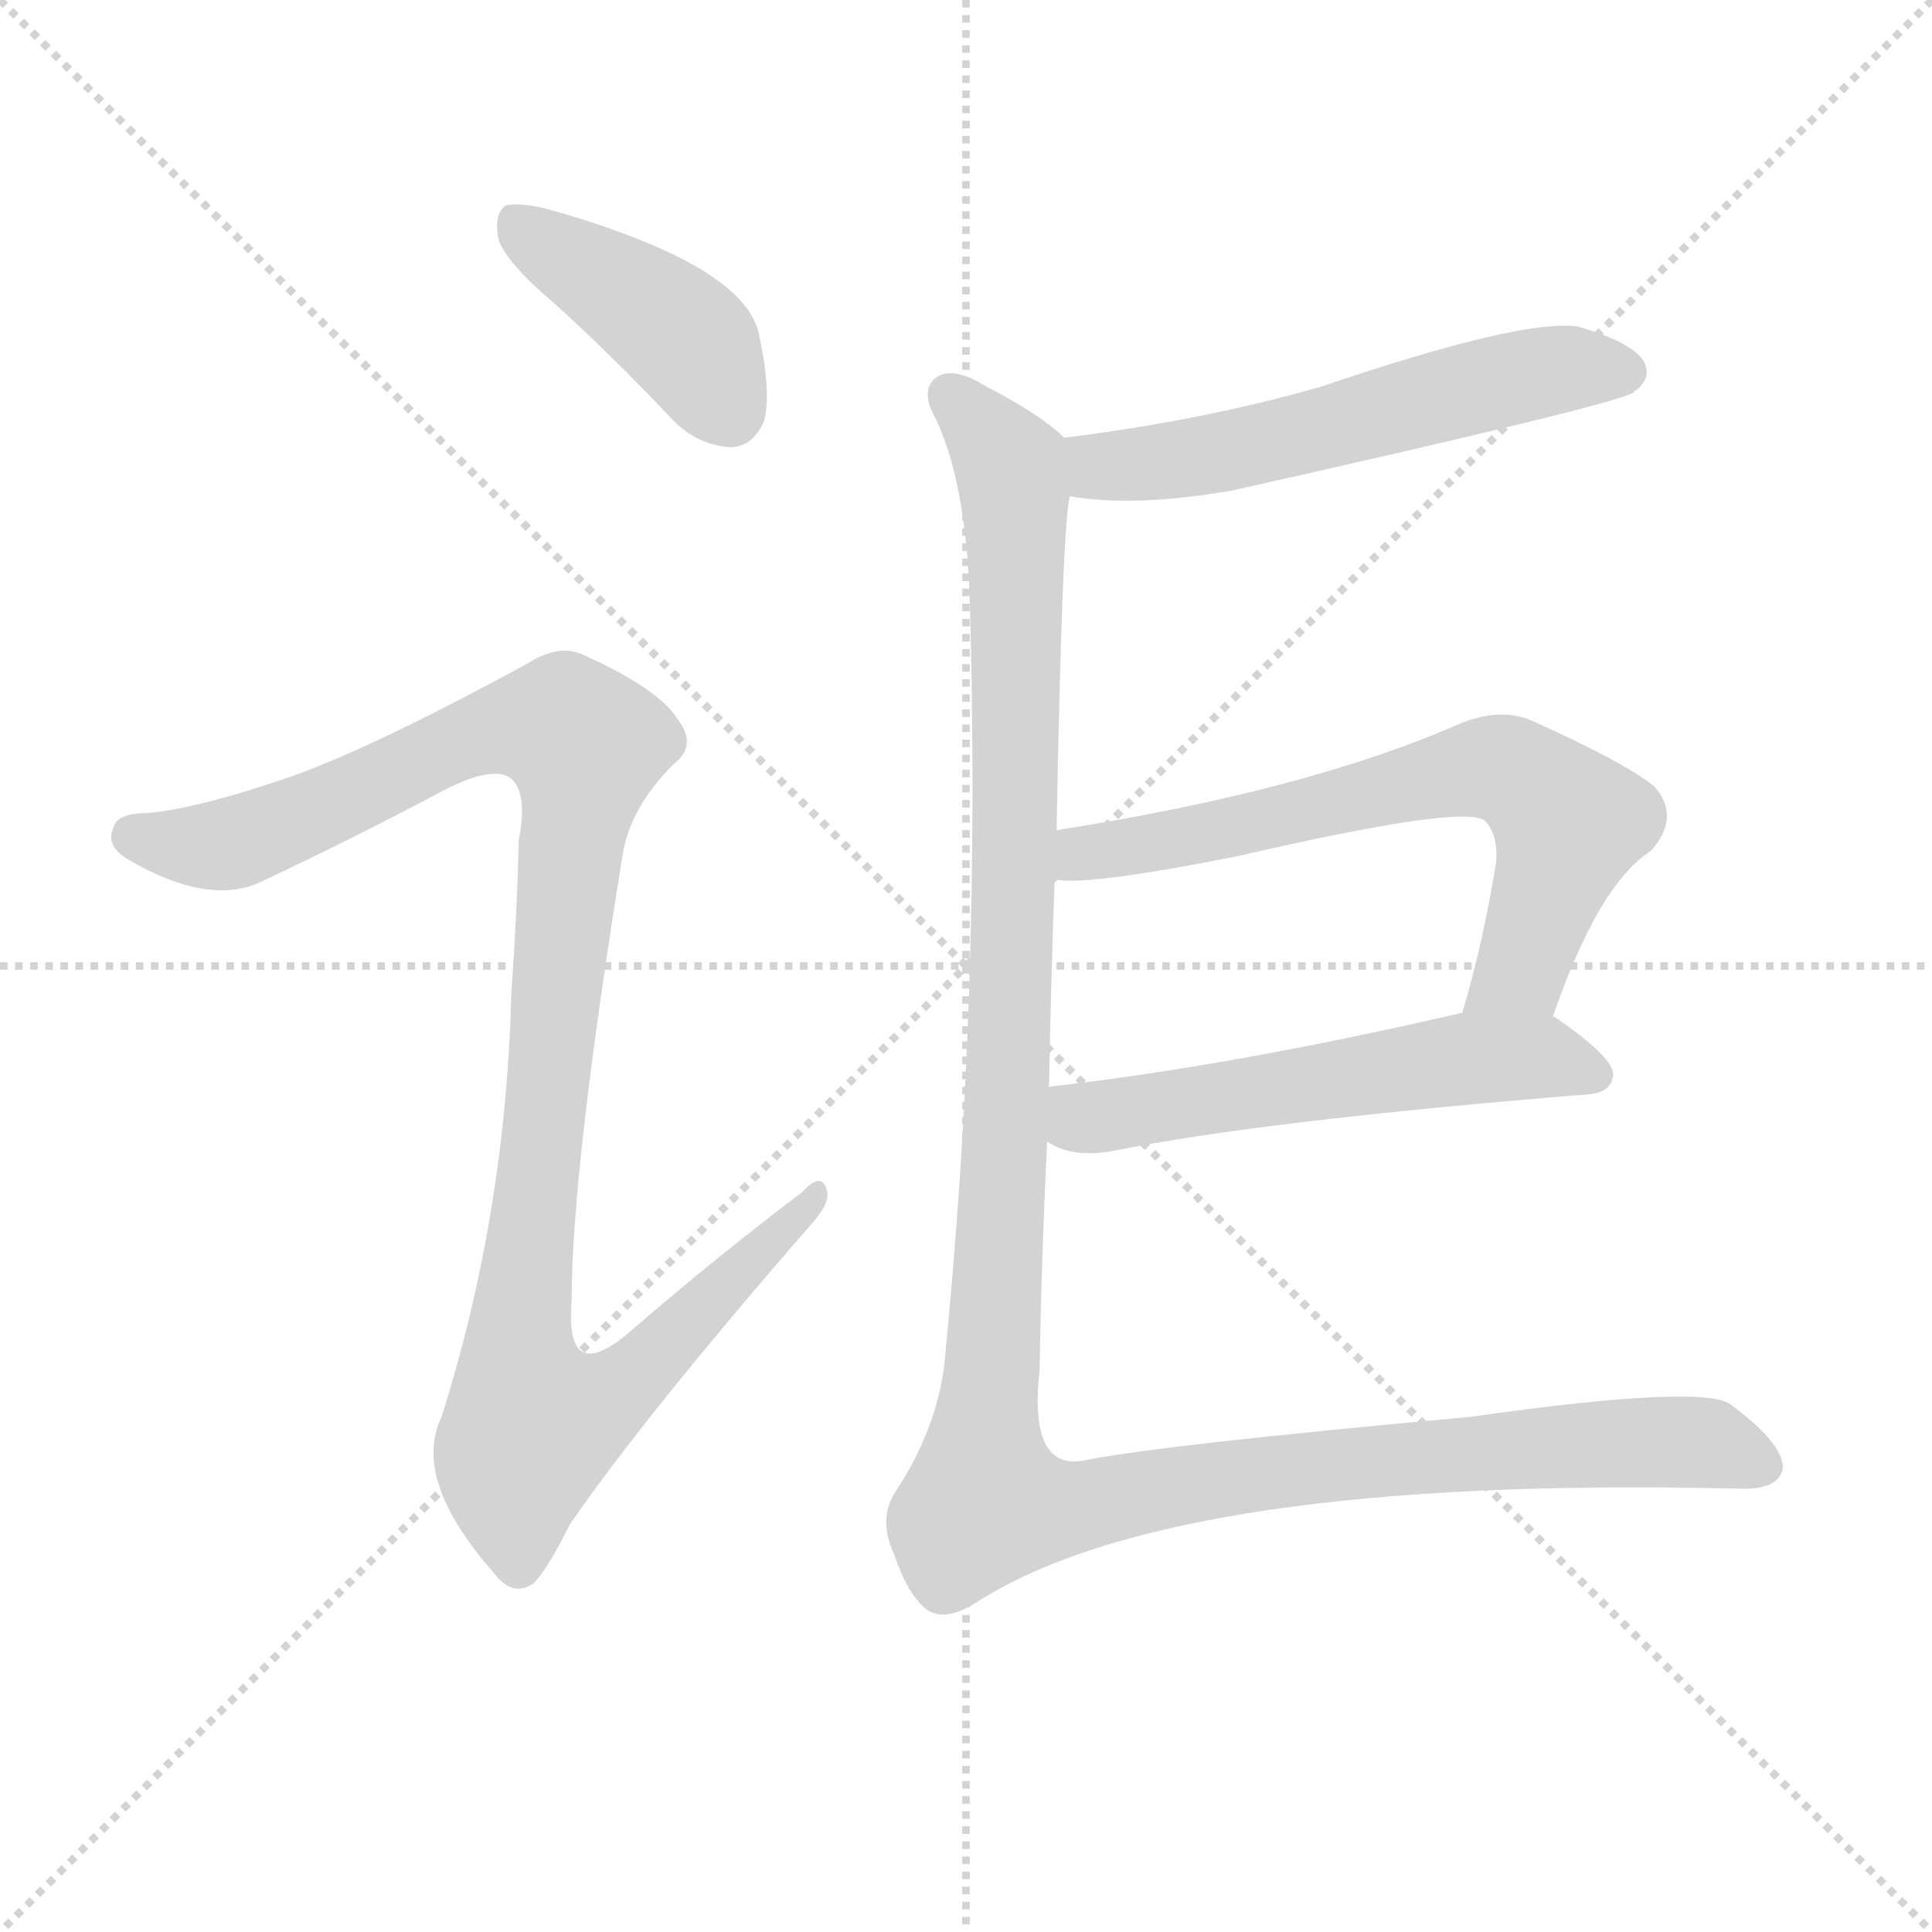
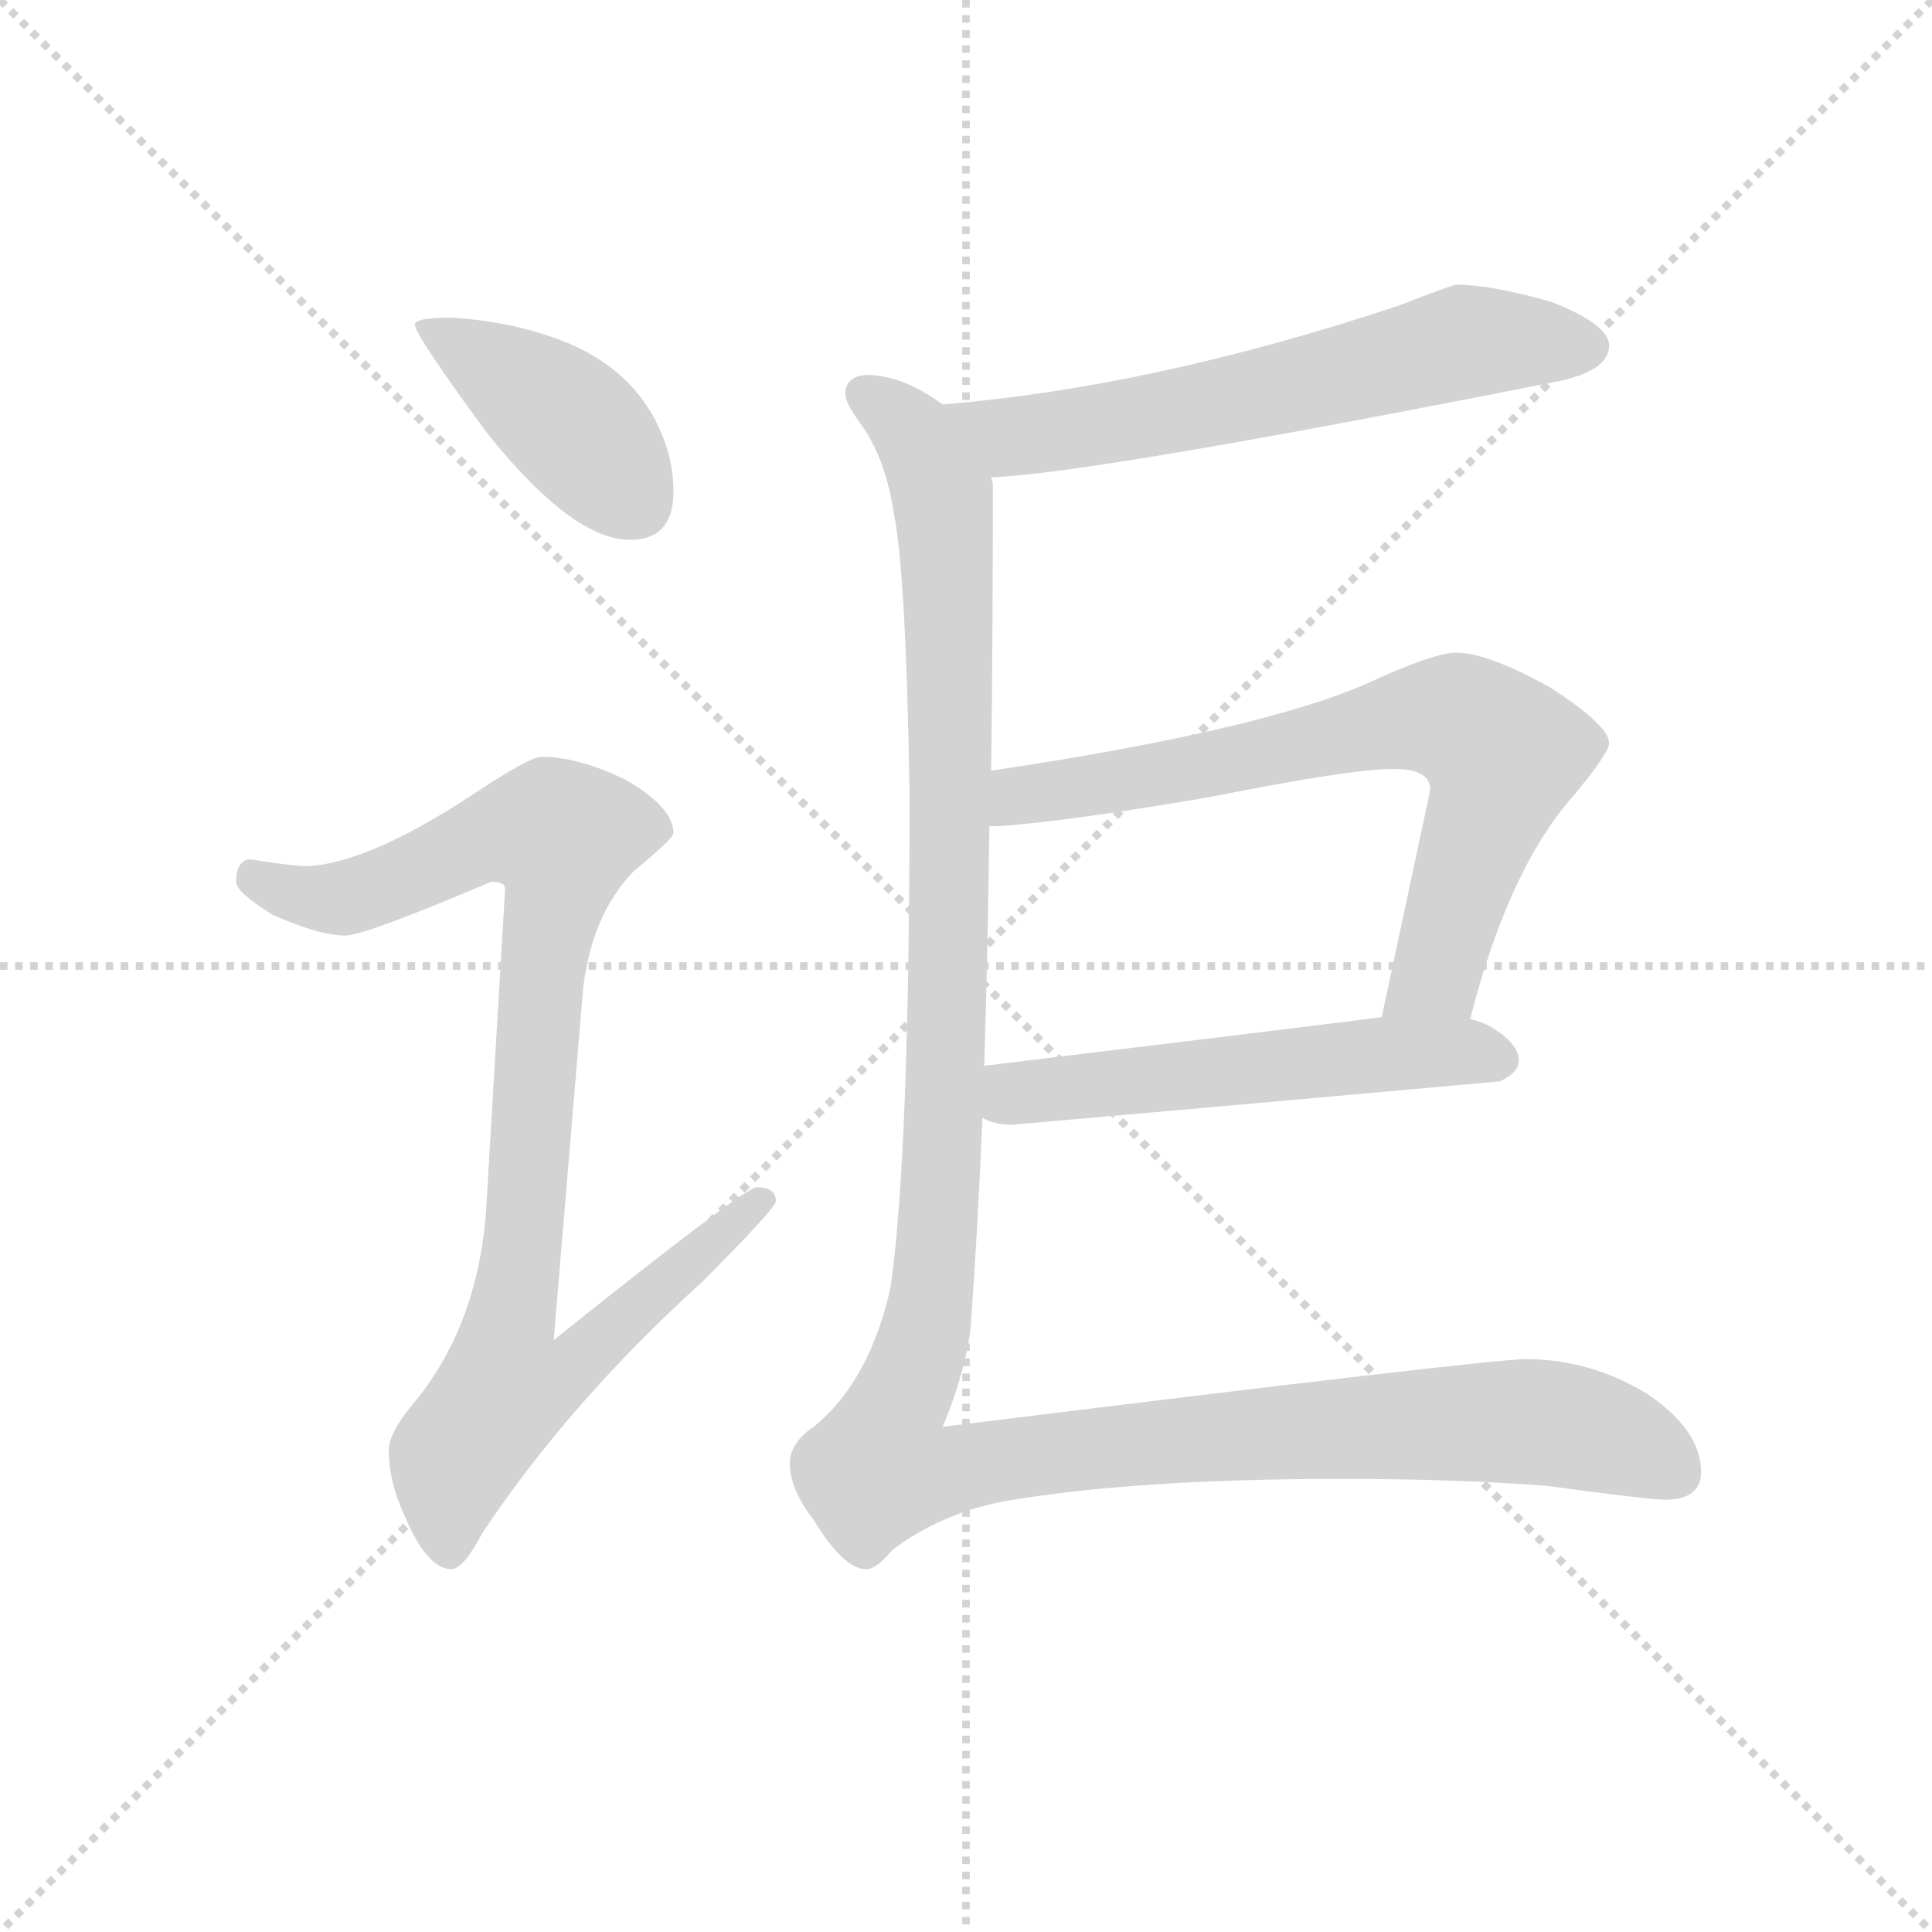
<svg xmlns="http://www.w3.org/2000/svg" version="1.1" viewBox="0 0 1024 1024">
  <g stroke="lightgray" stroke-dasharray="1,1" stroke-width="1" transform="scale(4, 4)">
    <line x1="0" y1="0" x2="256" y2="256" />
    <line x1="256" y1="0" x2="0" y2="256" />
    <line x1="128" y1="0" x2="128" y2="256" />
    <line x1="0" y1="128" x2="256" y2="128" />
  </g>
-   <g transform="scale(1, -1) translate(0, -900)">
+   <g transform="scale(0.92, -0.92) translate(60, -830)">
    <style type="text/css">
      
        @keyframes keyframes0 {
          from {
            stroke: blue;
-             stroke-dashoffset: 411;
+             stroke-dashoffset: 416;
            stroke-width: 128;
          }
-           57% {
+           58% {
            animation-timing-function: step-end;
            stroke: blue;
            stroke-dashoffset: 0;
            stroke-width: 128;
          }
          to {
            stroke: black;
            stroke-width: 1024;
          }
        }
        #make-me-a-hanzi-animation-0 {
-           animation: keyframes0 0.584s both;
+           animation: keyframes0 0.589s both;
          animation-delay: 0s;
          animation-timing-function: linear;
        }
      
        @keyframes keyframes1 {
          from {
            stroke: blue;
-             stroke-dashoffset: 1068;
+             stroke-dashoffset: 933;
            stroke-width: 128;
          }
-           78% {
+           75% {
            animation-timing-function: step-end;
            stroke: blue;
            stroke-dashoffset: 0;
            stroke-width: 128;
          }
          to {
            stroke: black;
            stroke-width: 1024;
          }
        }
        #make-me-a-hanzi-animation-1 {
-           animation: keyframes1 1.119s both;
-           animation-delay: 0.584s;
+           animation: keyframes1 1.009s both;
+           animation-delay: 0.589s;
          animation-timing-function: linear;
        }
      
        @keyframes keyframes2 {
          from {
            stroke: blue;
-             stroke-dashoffset: 556;
+             stroke-dashoffset: 629;
            stroke-width: 128;
          }
-           64% {
+           67% {
            animation-timing-function: step-end;
            stroke: blue;
            stroke-dashoffset: 0;
            stroke-width: 128;
          }
          to {
            stroke: black;
            stroke-width: 1024;
          }
        }
        #make-me-a-hanzi-animation-2 {
-           animation: keyframes2 0.702s both;
-           animation-delay: 1.704s;
+           animation: keyframes2 0.762s both;
+           animation-delay: 1.598s;
          animation-timing-function: linear;
        }
      
        @keyframes keyframes3 {
          from {
            stroke: blue;
-             stroke-dashoffset: 655;
+             stroke-dashoffset: 730;
            stroke-width: 128;
          }
-           68% {
+           70% {
            animation-timing-function: step-end;
            stroke: blue;
            stroke-dashoffset: 0;
            stroke-width: 128;
          }
          to {
            stroke: black;
            stroke-width: 1024;
          }
        }
        #make-me-a-hanzi-animation-3 {
-           animation: keyframes3 0.783s both;
-           animation-delay: 2.406s;
+           animation: keyframes3 0.844s both;
+           animation-delay: 2.36s;
          animation-timing-function: linear;
        }
      
        @keyframes keyframes4 {
          from {
            stroke: blue;
-             stroke-dashoffset: 546;
+             stroke-dashoffset: 550;
            stroke-width: 128;
          }
          64% {
            animation-timing-function: step-end;
            stroke: blue;
            stroke-dashoffset: 0;
            stroke-width: 128;
          }
          to {
            stroke: black;
            stroke-width: 1024;
          }
        }
        #make-me-a-hanzi-animation-4 {
-           animation: keyframes4 0.694s both;
-           animation-delay: 3.189s;
+           animation: keyframes4 0.698s both;
+           animation-delay: 3.204s;
          animation-timing-function: linear;
        }
      
        @keyframes keyframes5 {
          from {
            stroke: blue;
-             stroke-dashoffset: 1272;
+             stroke-dashoffset: 1361;
            stroke-width: 128;
          }
-           81% {
+           82% {
            animation-timing-function: step-end;
            stroke: blue;
            stroke-dashoffset: 0;
            stroke-width: 128;
          }
          to {
            stroke: black;
            stroke-width: 1024;
          }
        }
        #make-me-a-hanzi-animation-5 {
-           animation: keyframes5 1.285s both;
-           animation-delay: 3.883s;
+           animation: keyframes5 1.358s both;
+           animation-delay: 3.901s;
          animation-timing-function: linear;
        }
      
    </style>
-     <path d="M 294 739 Q 325 711 357 677 Q 370 664 387 663 Q 399 663 405 677 Q 409 692 402 724 Q 393 760 291 789 Q 275 793 268 791 Q 262 787 264 774 Q 267 762 294 739 Z" fill="lightgray" />
-     <path d="M 156 489 Q 104 471 77 469 Q 62 469 60 461 Q 56 452 67 445 Q 109 420 137 432 Q 188 456 235 481 Q 260 494 270 488 Q 280 481 275 455 Q 274 415 271 373 Q 268 256 234 149 Q 218 116 262 66 Q 272 53 283 61 Q 290 68 302 92 Q 342 150 429 250 Q 441 263 438 270 Q 435 279 425 268 Q 380 234 336 196 Q 299 163 303 211 Q 303 280 330 447 Q 334 472 357 495 Q 370 505 359 519 Q 349 535 309 553 Q 296 559 279 548 Q 200 505 156 489 Z" fill="lightgray" />
-     <path d="M 567 637 Q 601 631 653 640 Q 854 685 866 692 Q 866 693 867 693 Q 876 700 871 709 Q 864 719 836 727 Q 806 731 700 695 Q 637 677 564 668 C 534 664 537 641 567 637 Z" fill="lightgray" />
-     <path d="M 823 361 Q 847 431 875 449 Q 891 467 877 483 Q 861 496 812 518 Q 796 525 775 517 Q 694 481 560 460 C 530 455 529 436 559 434 Q 574 430 655 446 Q 776 474 787 465 Q 794 458 793 443 Q 786 400 775 363 C 767 334 813 333 823 361 Z" fill="lightgray" />
-     <path d="M 555 295 Q 568 286 590 290 Q 669 306 842 320 Q 854 321 855 330 Q 856 339 824 361 L 823 361 L 775 363 L 774 363 Q 653 335 556 324 C 526 321 528 308 555 295 Z" fill="lightgray" />
-     <path d="M 560 460 Q 563 622 567 637 C 569 664 569 664 564 668 Q 552 680 523 695 Q 504 707 495 699 Q 488 692 496 678 Q 512 644 514 582 Q 520 374 501 182 Q 498 145 475 110 Q 465 95 474 76 Q 481 55 491 47 Q 501 40 518 51 Q 623 118 921 111 Q 943 110 945 122 Q 945 135 918 155 Q 906 167 779 149 Q 614 134 575 126 Q 545 120 551 174 Q 552 234 555 295 L 556 324 Q 557 379 559 434 L 560 460 Z" fill="lightgray" />
+     <path d="M 200 647 Q 179 647 179 643 Q 179 637 221 580 Q 270 519 303 519 Q 328 519 328 547 Q 328 568 317 589 Q 300 620 263 634 Q 234 645 200 647 Z" fill="lightgray" />
+     <path d="M 252 394 Q 245 394 212 372 Q 151 332 116 331 Q 109 331 84 335 Q 76 334 76 322 Q 76 316 97 303 Q 124 291 139 291 Q 150 291 223 322 Q 231 322 231 318 L 220 132 Q 215 65 177 20 Q 164 4 164 -5 Q 164 -24 173 -43 Q 186 -74 200 -74 Q 207 -74 218 -53 Q 268 22 344 91 Q 387 134 387 138 Q 387 146 376 146 Q 369 146 259 58 L 276 261 Q 281 303 305 328 Q 328 347 328 350 Q 328 365 300 381 Q 273 394 252 394 Z" fill="lightgray" />
+     <path d="M 779 666 Q 777 666 746 654 Q 605 607 483 597 C 453 594 481 553 511 555 Q 568 557 836 610 Q 867 616 867 631 Q 867 643 834 656 Q 799 666 779 666 Z" fill="lightgray" />
+     <path d="M 787 243 Q 809 329 846 371 Q 867 396 867 402 Q 867 412 833 434 Q 797 454 779 454 Q 766 454 727 436 Q 665 409 511 386 C 481 381 480 352 510 354 L 515 354 Q 557 357 638 371 Q 718 387 743 387 Q 764 387 764 375 L 736 244 C 730 215 779 214 787 243 Z" fill="lightgray" />
+     <path d="M 506 186 Q 513 182 523 182 Q 660 194 804 207 Q 815 212 815 219 Q 815 229 798 239 Q 794 241 787 243 L 736 244 Q 681 237 507 216 C 477 212 478 196 506 186 Z" fill="lightgray" />
+     <path d="M 483 597 Q 460 614 439 614 Q 427 613 427 603 Q 427 598 435 587 Q 450 567 455 534 Q 462 499 464 373 Q 464 164 453 88 Q 441 35 410 9 Q 395 -1 395 -13 Q 395 -28 409 -46 Q 426 -74 439 -74 Q 445 -74 454 -63 Q 482 -42 518 -35 Q 593 -22 713 -22 Q 778 -22 831 -26 Q 890 -34 899 -34 Q 920 -34 920 -18 Q 920 6 889 27 Q 856 47 819 47 Q 798 47 483 8 Q 495 36 499 63 Q 503 116 506 186 L 507 216 Q 509 278 510 354 L 511 386 Q 512 462 512 551 Q 512 552 511 555 C 510 584 510 584 483 597 Z" fill="lightgray" />
    <clipPath id="make-me-a-hanzi-clip-0">
-       <path d="M 294 739 Q 325 711 357 677 Q 370 664 387 663 Q 399 663 405 677 Q 409 692 402 724 Q 393 760 291 789 Q 275 793 268 791 Q 262 787 264 774 Q 267 762 294 739 Z" />
+       <path d="M 200 647 Q 179 647 179 643 Q 179 637 221 580 Q 270 519 303 519 Q 328 519 328 547 Q 328 568 317 589 Q 300 620 263 634 Q 234 645 200 647 Z" />
    </clipPath>
-     <path clip-path="url(#make-me-a-hanzi-clip-0)" d="M 273 783 L 365 719 L 386 682" fill="none" id="make-me-a-hanzi-animation-0" stroke-dasharray="283 566" stroke-linecap="round" />
+     <path clip-path="url(#make-me-a-hanzi-clip-0)" d="M 183 642 L 263 591 L 305 541" fill="none" id="make-me-a-hanzi-animation-0" stroke-dasharray="288 576" stroke-linecap="round" />
    <clipPath id="make-me-a-hanzi-clip-1">
-       <path d="M 156 489 Q 104 471 77 469 Q 62 469 60 461 Q 56 452 67 445 Q 109 420 137 432 Q 188 456 235 481 Q 260 494 270 488 Q 280 481 275 455 Q 274 415 271 373 Q 268 256 234 149 Q 218 116 262 66 Q 272 53 283 61 Q 290 68 302 92 Q 342 150 429 250 Q 441 263 438 270 Q 435 279 425 268 Q 380 234 336 196 Q 299 163 303 211 Q 303 280 330 447 Q 334 472 357 495 Q 370 505 359 519 Q 349 535 309 553 Q 296 559 279 548 Q 200 505 156 489 Z" />
+       <path d="M 252 394 Q 245 394 212 372 Q 151 332 116 331 Q 109 331 84 335 Q 76 334 76 322 Q 76 316 97 303 Q 124 291 139 291 Q 150 291 223 322 Q 231 322 231 318 L 220 132 Q 215 65 177 20 Q 164 4 164 -5 Q 164 -24 173 -43 Q 186 -74 200 -74 Q 207 -74 218 -53 Q 268 22 344 91 Q 387 134 387 138 Q 387 146 376 146 Q 369 146 259 58 L 276 261 Q 281 303 305 328 Q 328 347 328 350 Q 328 365 300 381 Q 273 394 252 394 Z" />
    </clipPath>
-     <path clip-path="url(#make-me-a-hanzi-clip-1)" d="M 71 456 L 134 456 L 264 514 L 301 514 L 310 505 L 276 209 L 275 177 L 283 146 L 327 162 L 432 266" fill="none" id="make-me-a-hanzi-animation-1" stroke-dasharray="940 1880" stroke-linecap="round" />
+     <path clip-path="url(#make-me-a-hanzi-clip-1)" d="M 87 324 L 112 314 L 138 313 L 216 347 L 238 352 L 264 348 L 234 68 L 271 65 L 279 55 L 266 39 L 229 27 L 202 -9 L 199 -63" fill="none" id="make-me-a-hanzi-animation-1" stroke-dasharray="805 1610" stroke-linecap="round" />
    <clipPath id="make-me-a-hanzi-clip-2">
-       <path d="M 567 637 Q 601 631 653 640 Q 854 685 866 692 Q 866 693 867 693 Q 876 700 871 709 Q 864 719 836 727 Q 806 731 700 695 Q 637 677 564 668 C 534 664 537 641 567 637 Z" />
+       <path d="M 779 666 Q 777 666 746 654 Q 605 607 483 597 C 453 594 481 553 511 555 Q 568 557 836 610 Q 867 616 867 631 Q 867 643 834 656 Q 799 666 779 666 Z" />
    </clipPath>
-     <path clip-path="url(#make-me-a-hanzi-clip-2)" d="M 573 661 L 583 653 L 663 661 L 838 706 L 862 697" fill="none" id="make-me-a-hanzi-animation-2" stroke-dasharray="428 856" stroke-linecap="round" />
+     <path clip-path="url(#make-me-a-hanzi-clip-2)" d="M 491 594 L 516 581 L 533 580 L 686 607 L 784 633 L 855 630" fill="none" id="make-me-a-hanzi-animation-2" stroke-dasharray="501 1002" stroke-linecap="round" />
    <clipPath id="make-me-a-hanzi-clip-3">
-       <path d="M 823 361 Q 847 431 875 449 Q 891 467 877 483 Q 861 496 812 518 Q 796 525 775 517 Q 694 481 560 460 C 530 455 529 436 559 434 Q 574 430 655 446 Q 776 474 787 465 Q 794 458 793 443 Q 786 400 775 363 C 767 334 813 333 823 361 Z" />
+       <path d="M 787 243 Q 809 329 846 371 Q 867 396 867 402 Q 867 412 833 434 Q 797 454 779 454 Q 766 454 727 436 Q 665 409 511 386 C 481 381 480 352 510 354 L 515 354 Q 557 357 638 371 Q 718 387 743 387 Q 764 387 764 375 L 736 244 C 730 215 779 214 787 243 Z" />
    </clipPath>
-     <path clip-path="url(#make-me-a-hanzi-clip-3)" d="M 563 440 L 590 451 L 799 492 L 832 464 L 806 385 L 781 368" fill="none" id="make-me-a-hanzi-animation-3" stroke-dasharray="527 1054" stroke-linecap="round" />
+     <path clip-path="url(#make-me-a-hanzi-clip-3)" d="M 513 359 L 524 370 L 545 375 L 646 390 L 747 415 L 780 416 L 806 395 L 803 378 L 767 268 L 742 250" fill="none" id="make-me-a-hanzi-animation-3" stroke-dasharray="602 1204" stroke-linecap="round" />
    <clipPath id="make-me-a-hanzi-clip-4">
-       <path d="M 555 295 Q 568 286 590 290 Q 669 306 842 320 Q 854 321 855 330 Q 856 339 824 361 L 823 361 L 775 363 L 774 363 Q 653 335 556 324 C 526 321 528 308 555 295 Z" />
+       <path d="M 506 186 Q 513 182 523 182 Q 660 194 804 207 Q 815 212 815 219 Q 815 229 798 239 Q 794 241 787 243 L 736 244 Q 681 237 507 216 C 477 212 478 196 506 186 Z" />
    </clipPath>
-     <path clip-path="url(#make-me-a-hanzi-clip-4)" d="M 564 316 L 574 307 L 780 339 L 822 340 L 846 331" fill="none" id="make-me-a-hanzi-animation-4" stroke-dasharray="418 836" stroke-linecap="round" />
+     <path clip-path="url(#make-me-a-hanzi-clip-4)" d="M 513 193 L 525 201 L 706 220 L 804 220" fill="none" id="make-me-a-hanzi-animation-4" stroke-dasharray="422 844" stroke-linecap="round" />
    <clipPath id="make-me-a-hanzi-clip-5">
-       <path d="M 560 460 Q 563 622 567 637 C 569 664 569 664 564 668 Q 552 680 523 695 Q 504 707 495 699 Q 488 692 496 678 Q 512 644 514 582 Q 520 374 501 182 Q 498 145 475 110 Q 465 95 474 76 Q 481 55 491 47 Q 501 40 518 51 Q 623 118 921 111 Q 943 110 945 122 Q 945 135 918 155 Q 906 167 779 149 Q 614 134 575 126 Q 545 120 551 174 Q 552 234 555 295 L 556 324 Q 557 379 559 434 L 560 460 Z" />
+       <path d="M 483 597 Q 460 614 439 614 Q 427 613 427 603 Q 427 598 435 587 Q 450 567 455 534 Q 462 499 464 373 Q 464 164 453 88 Q 441 35 410 9 Q 395 -1 395 -13 Q 395 -28 409 -46 Q 426 -74 439 -74 Q 445 -74 454 -63 Q 482 -42 518 -35 Q 593 -22 713 -22 Q 778 -22 831 -26 Q 890 -34 899 -34 Q 920 -34 920 -18 Q 920 6 889 27 Q 856 47 819 47 Q 798 47 483 8 Q 495 36 499 63 Q 503 116 506 186 L 507 216 Q 509 278 510 354 L 511 386 Q 512 462 512 551 Q 512 552 511 555 C 510 584 510 584 483 597 Z" />
    </clipPath>
-     <path clip-path="url(#make-me-a-hanzi-clip-5)" d="M 503 691 L 536 653 L 539 606 L 540 473 L 523 104 L 563 100 L 664 119 L 795 133 L 900 136 L 934 124" fill="none" id="make-me-a-hanzi-animation-5" stroke-dasharray="1144 2288" stroke-linecap="round" />
+     <path clip-path="url(#make-me-a-hanzi-clip-5)" d="M 438 603 L 467 579 L 483 543 L 488 436 L 480 114 L 473 61 L 447 -16 L 473 -19 L 625 2 L 819 11 L 856 6 L 903 -18" fill="none" id="make-me-a-hanzi-animation-5" stroke-dasharray="1233 2466" stroke-linecap="round" />
  </g>
</svg>
